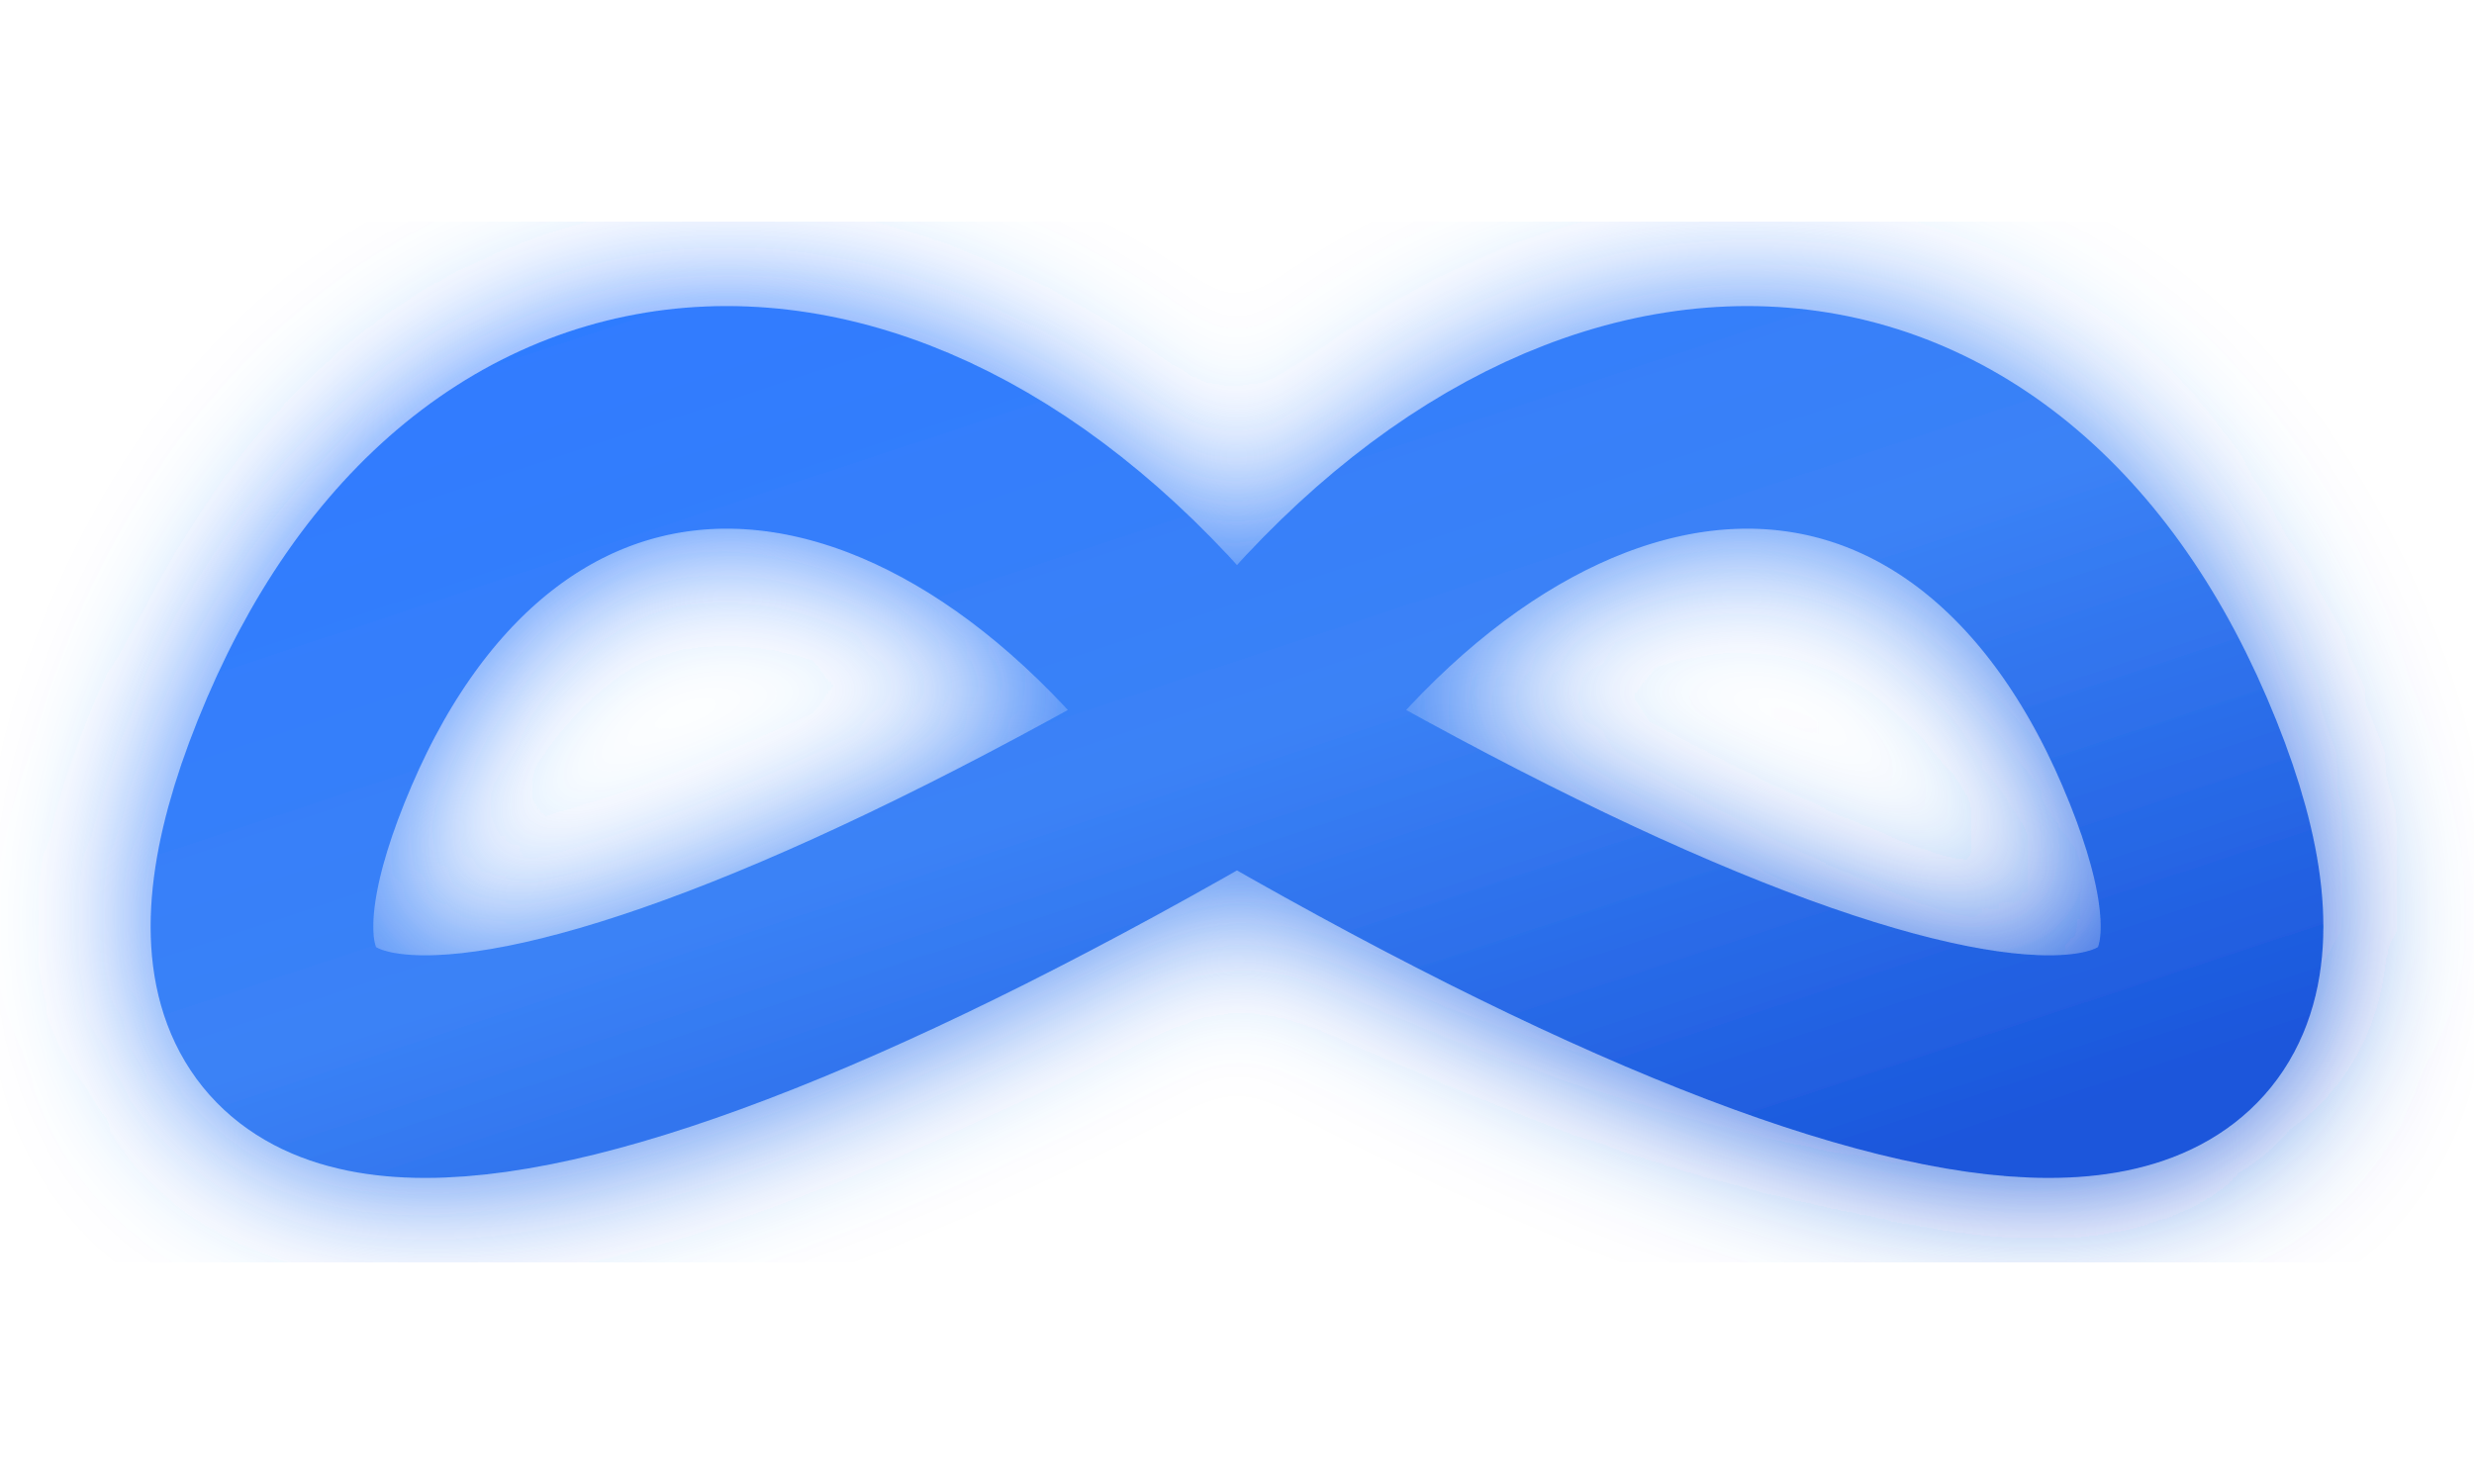
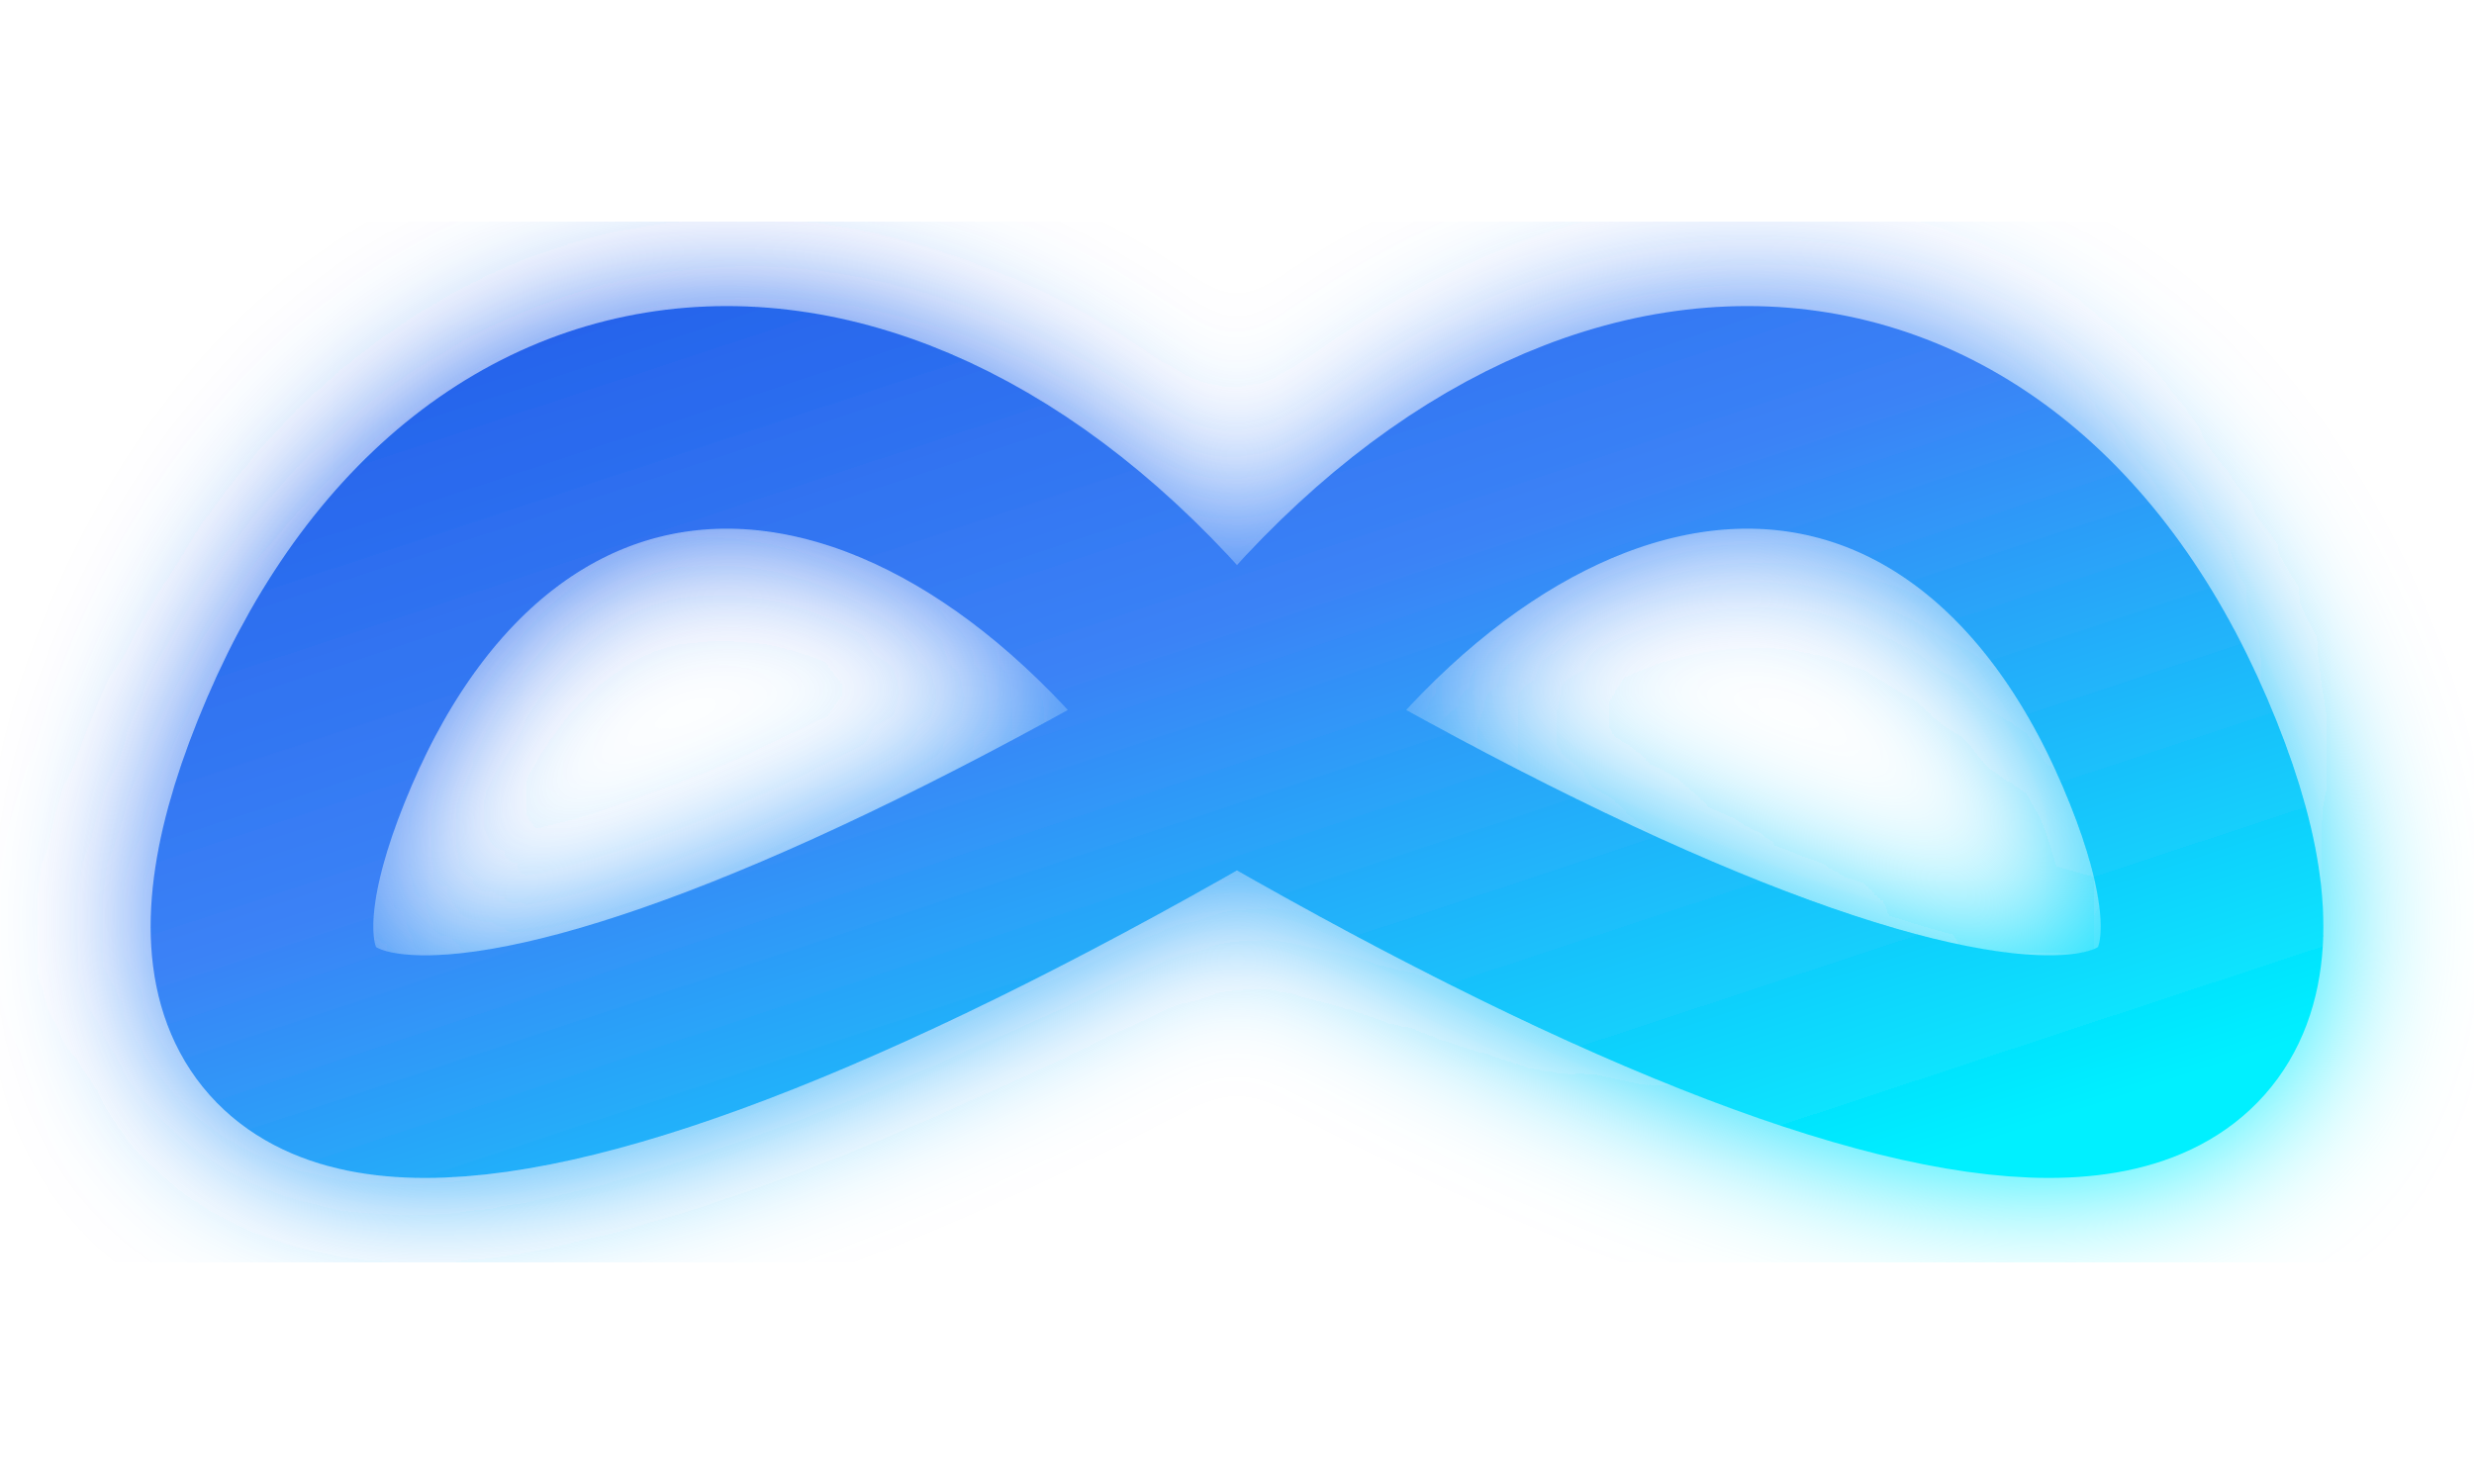
<svg xmlns="http://www.w3.org/2000/svg" viewBox="0 0 200 120" width="100%" height="100%">
  <defs>
-     <linearGradient id="infinityBlueGrad" x1="0%" y1="0%" x2="100%" y2="100%">
-       <stop offset="0%" stop-color="#2F7BFF" />
-       <stop offset="50%" stop-color="#3B82F6" />
-       <stop offset="100%" stop-color="#1A56DB" />
+     <linearGradient id="electricNeonGrad" x1="0%" y1="0%" x2="100%" y2="100%">
+       <stop offset="0%" stop-color="#2563EB" />
+       <stop offset="40%" stop-color="#3B82F6" />
+       <stop offset="100%" stop-color="#00F0FF" />
    </linearGradient>
-     <filter id="blueGlow" x="-30%" y="-30%" width="160%" height="160%">
+     <filter id="electricGlow" x="-30%" y="-30%" width="160%" height="160%">
      <feGaussianBlur stdDeviation="6" result="blur" />
      <feMerge>
        <feMergeNode in="blur" />
        <feMergeNode in="SourceGraphic" />
      </feMerge>
    </filter>
  </defs>
-   <path d="M 100,60 C 125,25 160,25 175,60 C 190,95 160,95 100,60 C 75,25 40,25 25,60 C 10,95 40,95 100,60 Z" fill="none" stroke="url(#infinityBlueGrad)" stroke-width="18" stroke-linecap="round" stroke-linejoin="round" filter="url(#blueGlow)" />
+   <path d="M 100,60 C 125,25 160,25 175,60 C 190,95 160,95 100,60 C 75,25 40,25 25,60 C 10,95 40,95 100,60 Z" fill="none" stroke="url(#electricNeonGrad)" stroke-width="18" stroke-linecap="round" stroke-linejoin="round" filter="url(#electricGlow)" />
</svg>
